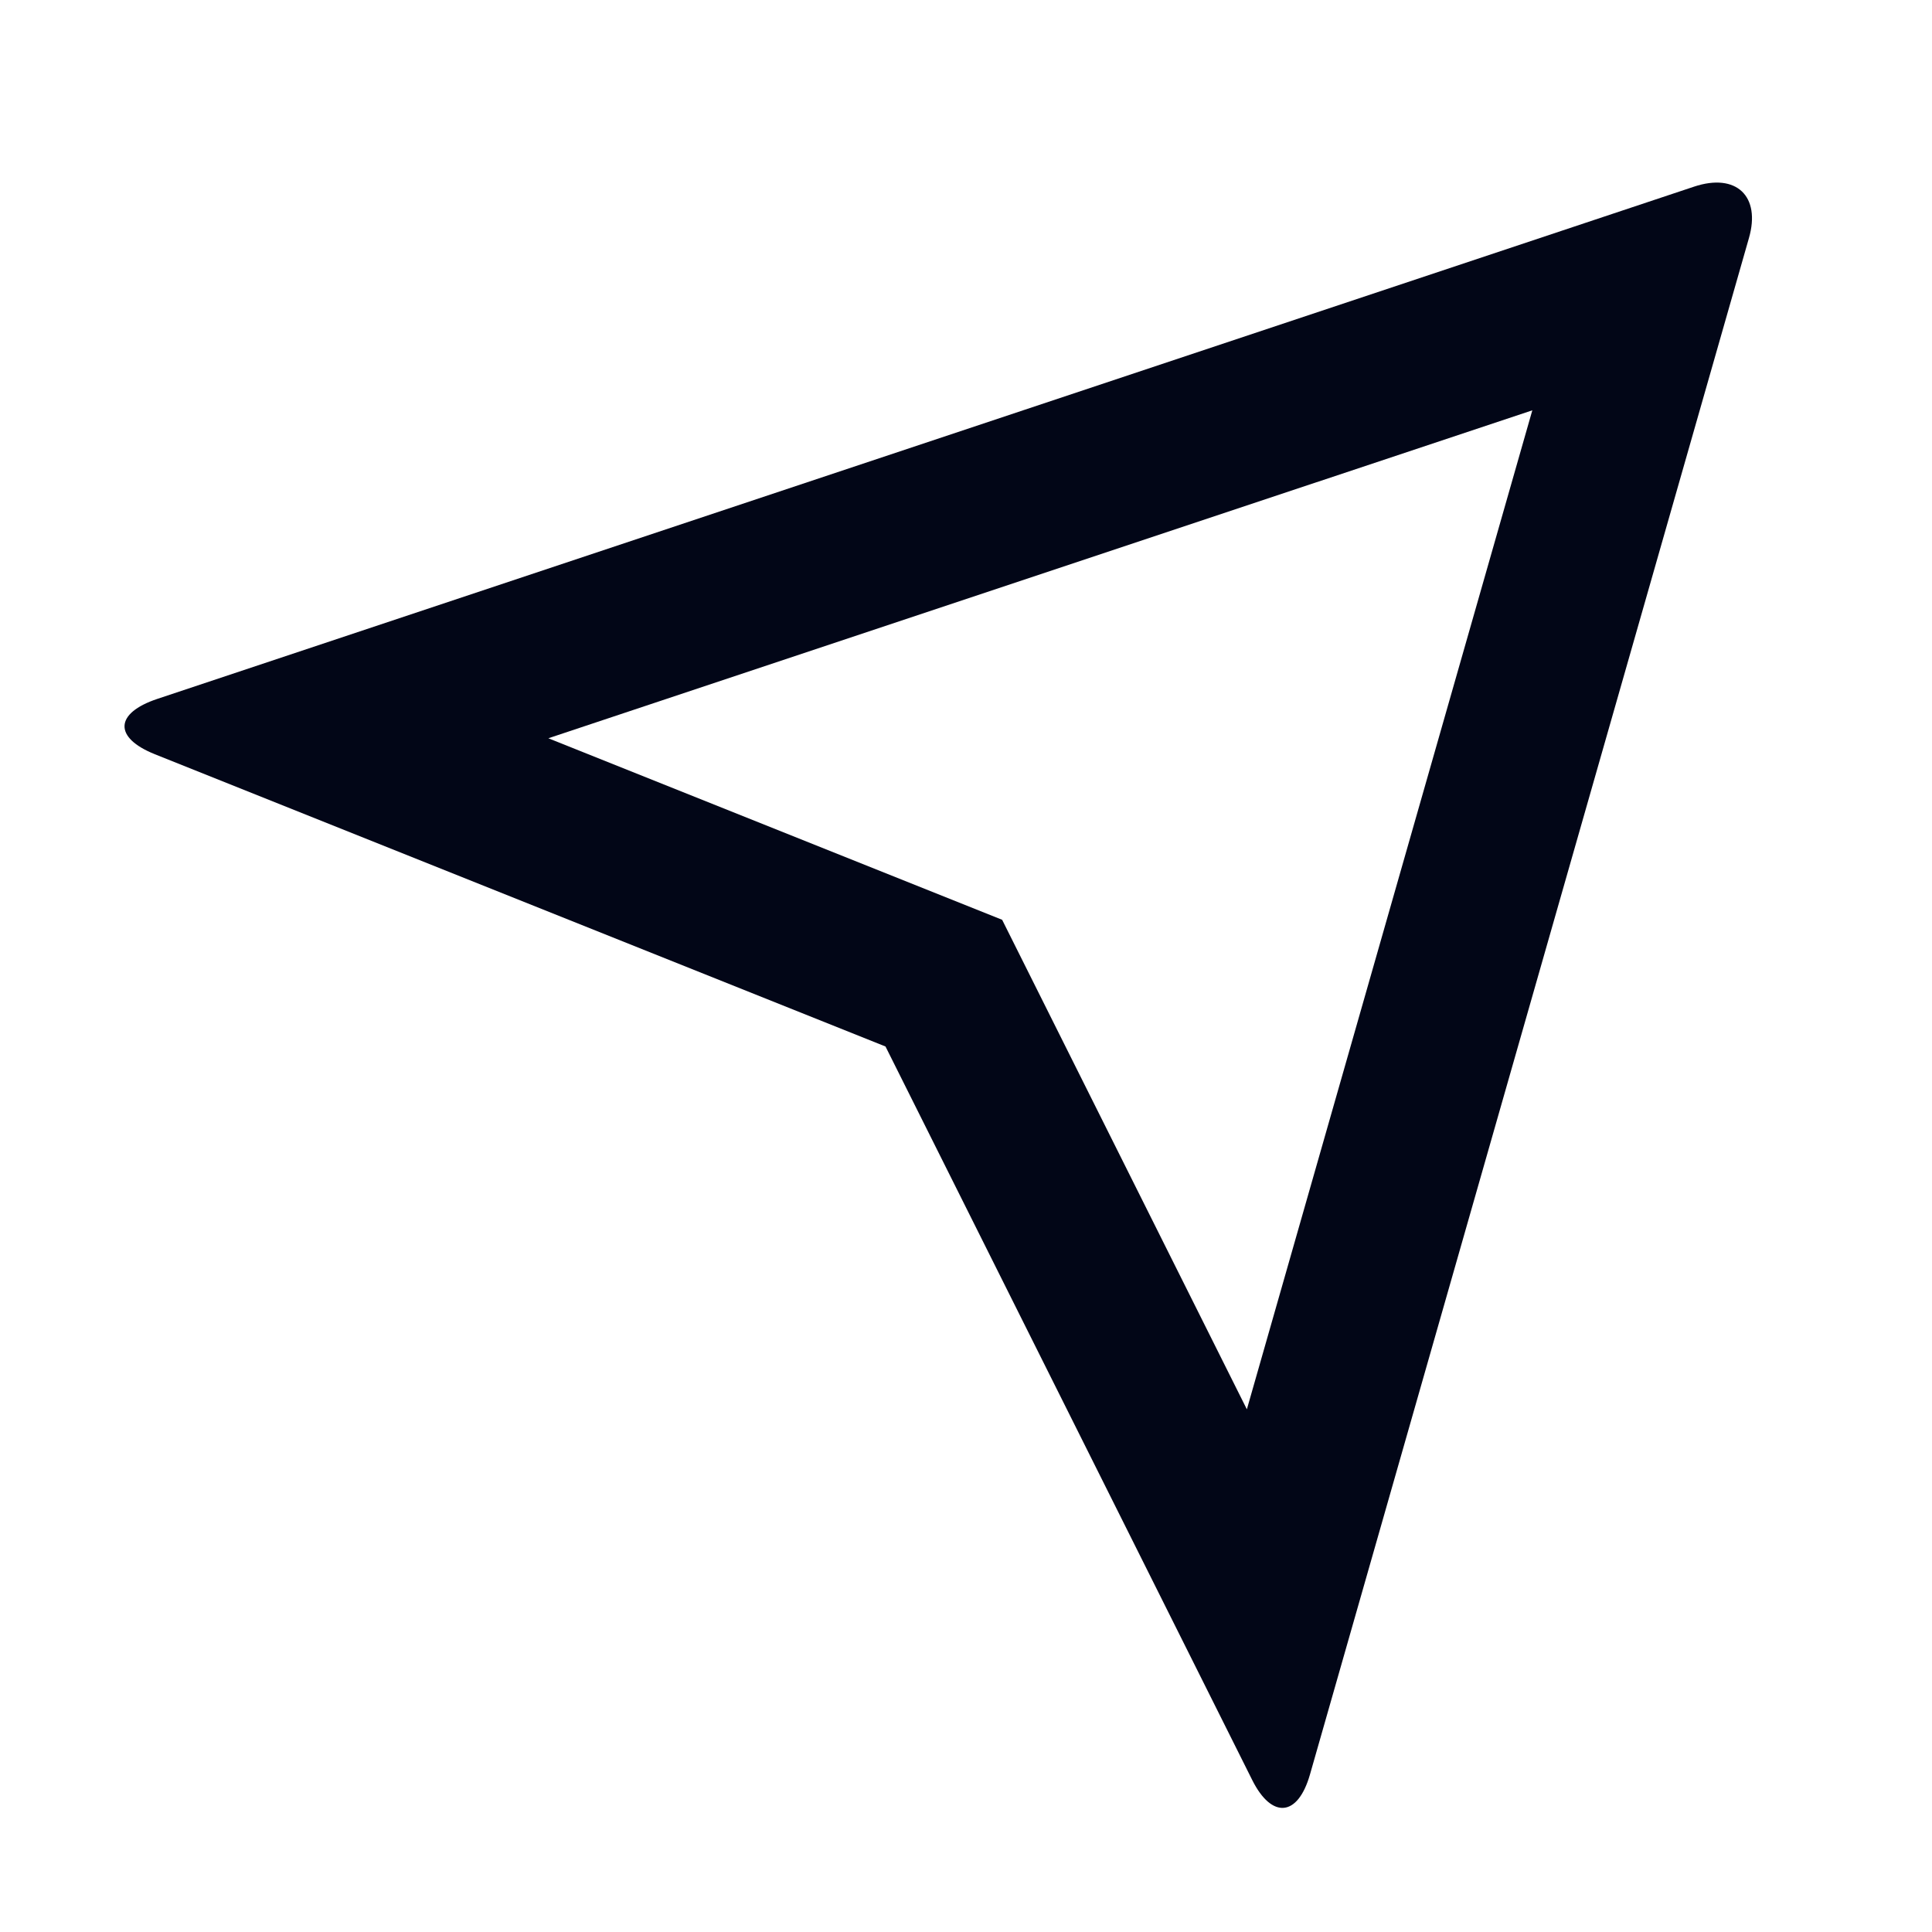
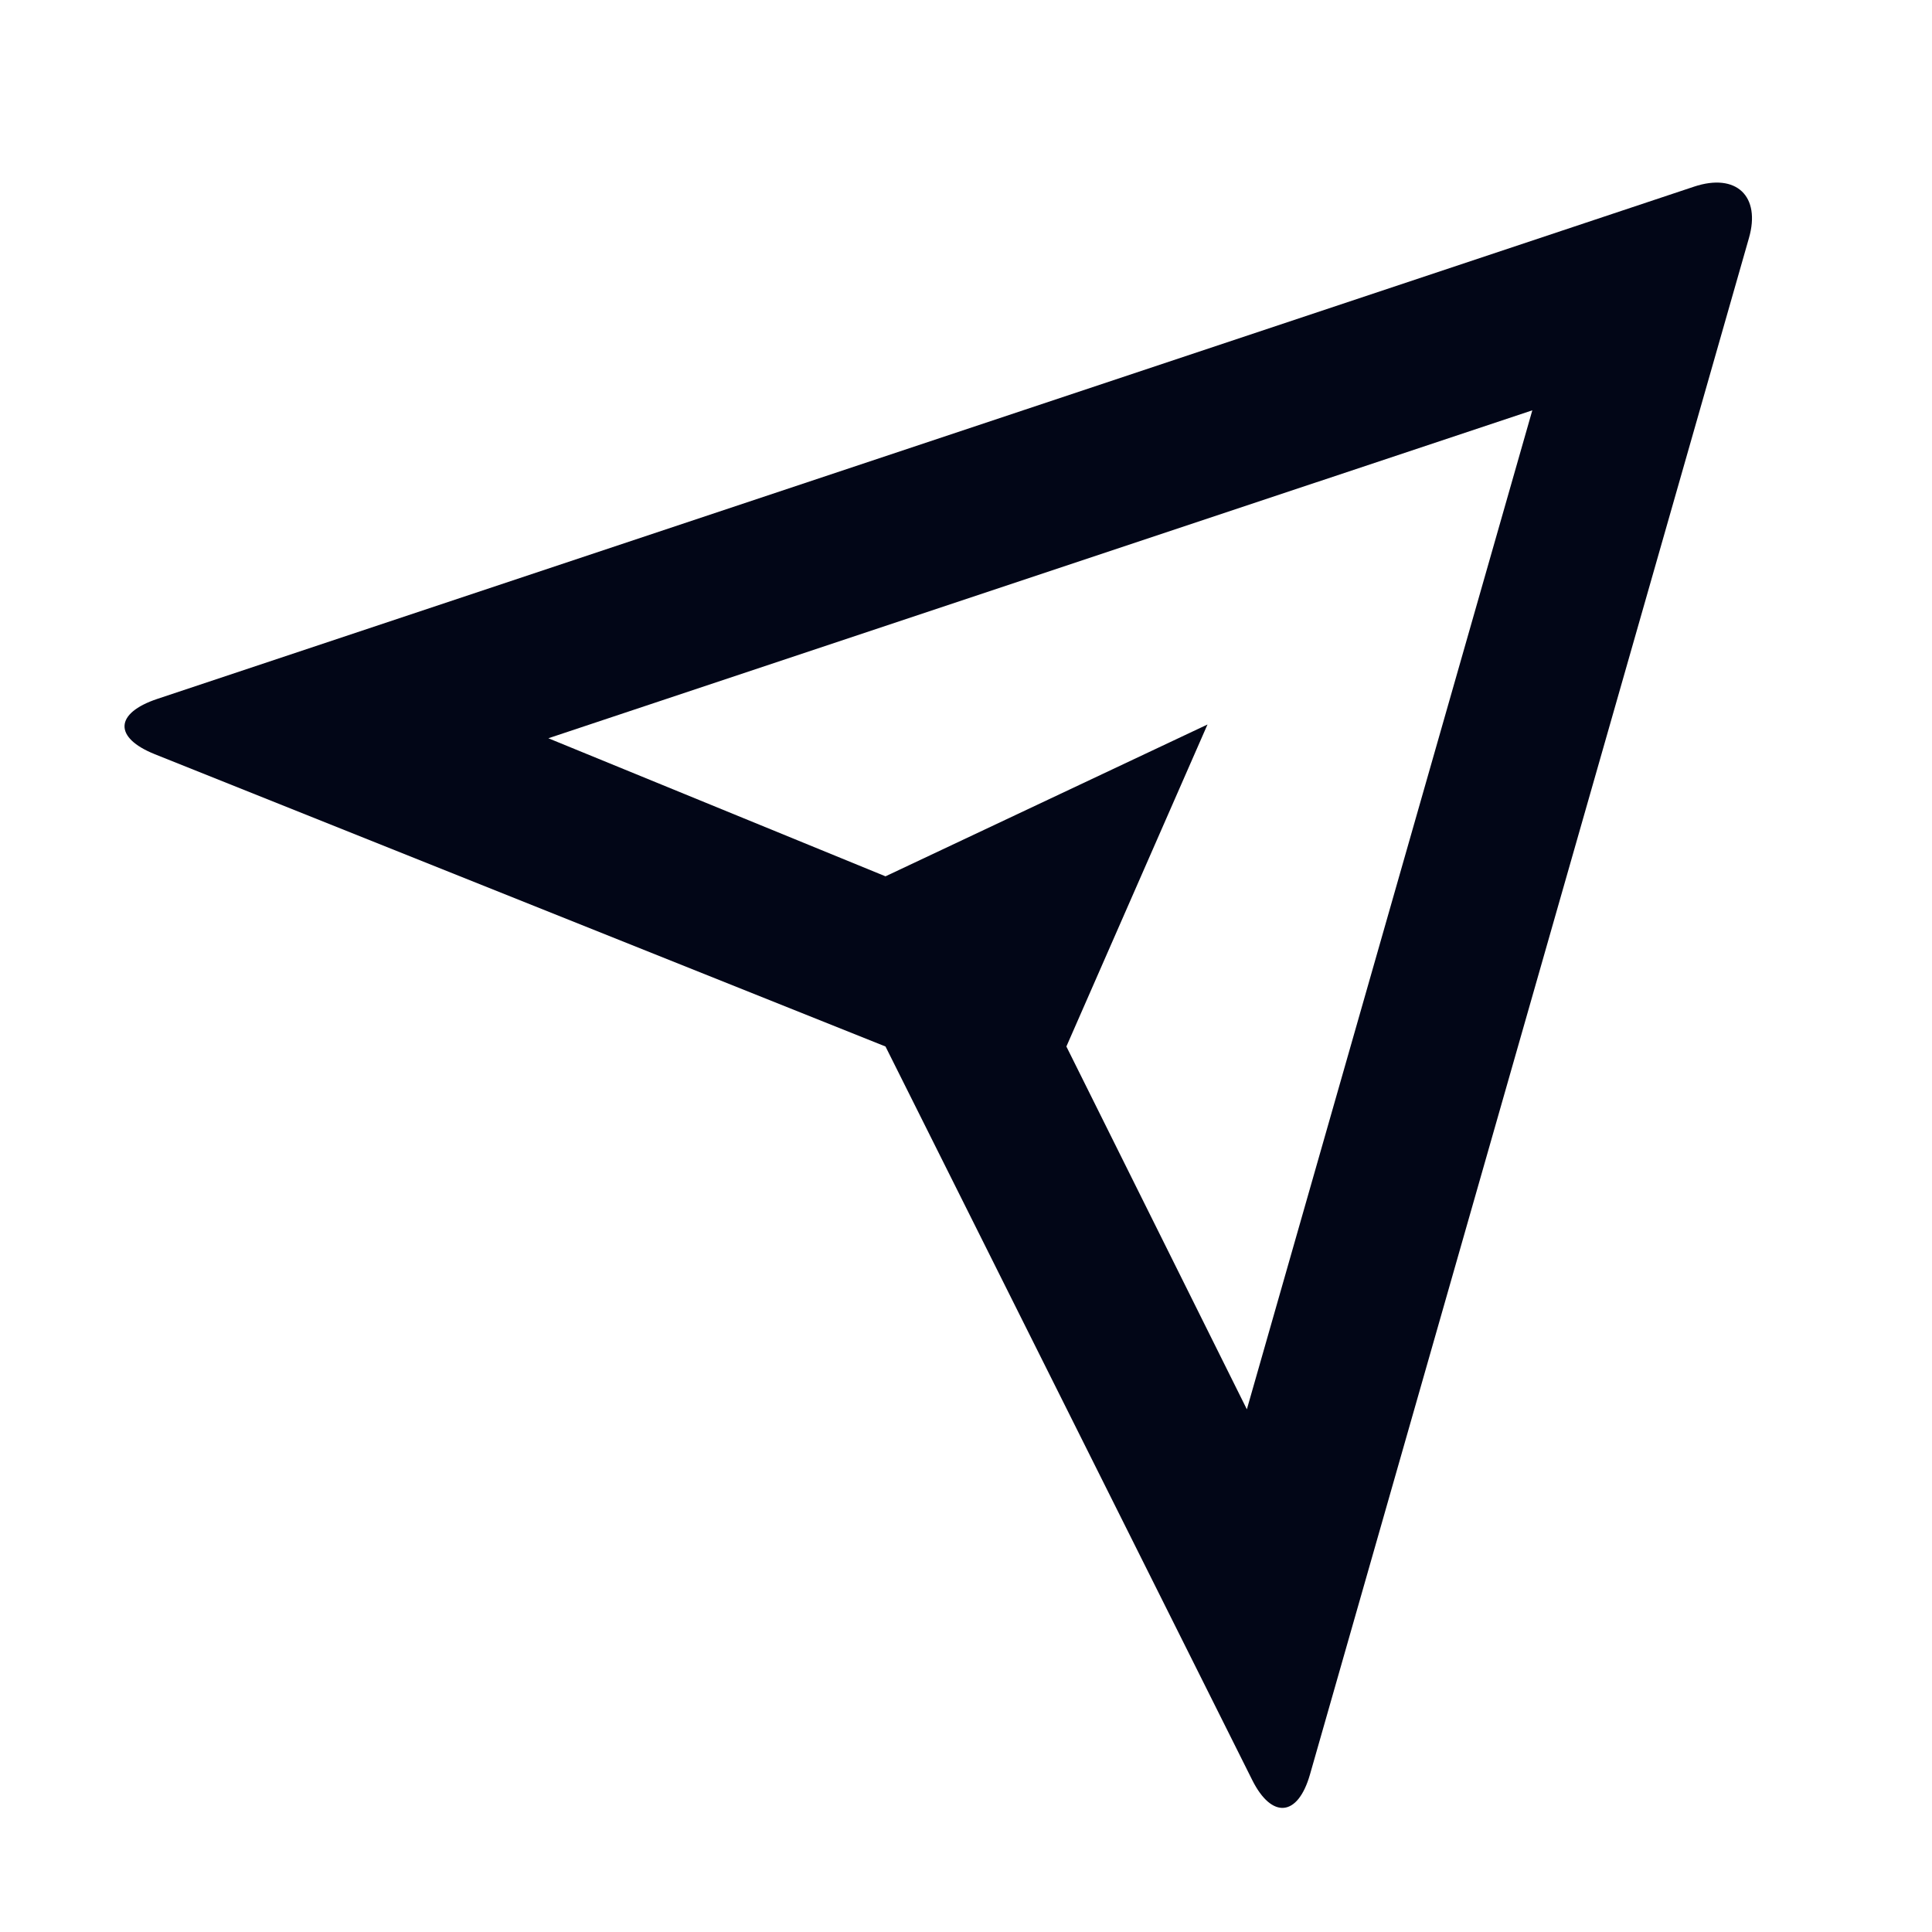
<svg xmlns="http://www.w3.org/2000/svg" width="24" height="24" viewBox="0 0 24 24" fill="none">
-   <path d="M21.726 2.957L16.273 22.043C16.122 22.572 15.798 22.596 15.556 22.113L11 13L1.923 9.369C1.413 9.165 1.419 8.86 1.957 8.681L21.043 2.319C21.571 2.143 21.875 2.439 21.726 2.957ZM19.035 5.097L6.812 9.171L12.449 11.426L15.489 17.507L19.035 5.097Z" fill="#020617" />
+   <path d="M21.726 2.957L16.273 22.043C16.122 22.572 15.798 22.596 15.556 22.113L11 13L1.923 9.369C1.413 9.165 1.419 8.86 1.957 8.681L21.043 2.319C21.571 2.143 21.875 2.439 21.726 2.957ZM19.035 5.097L6.812 9.171L11 10.886L15 9L13.247 13L15.489 17.507L19.035 5.097Z" fill="#020617" />
</svg>
